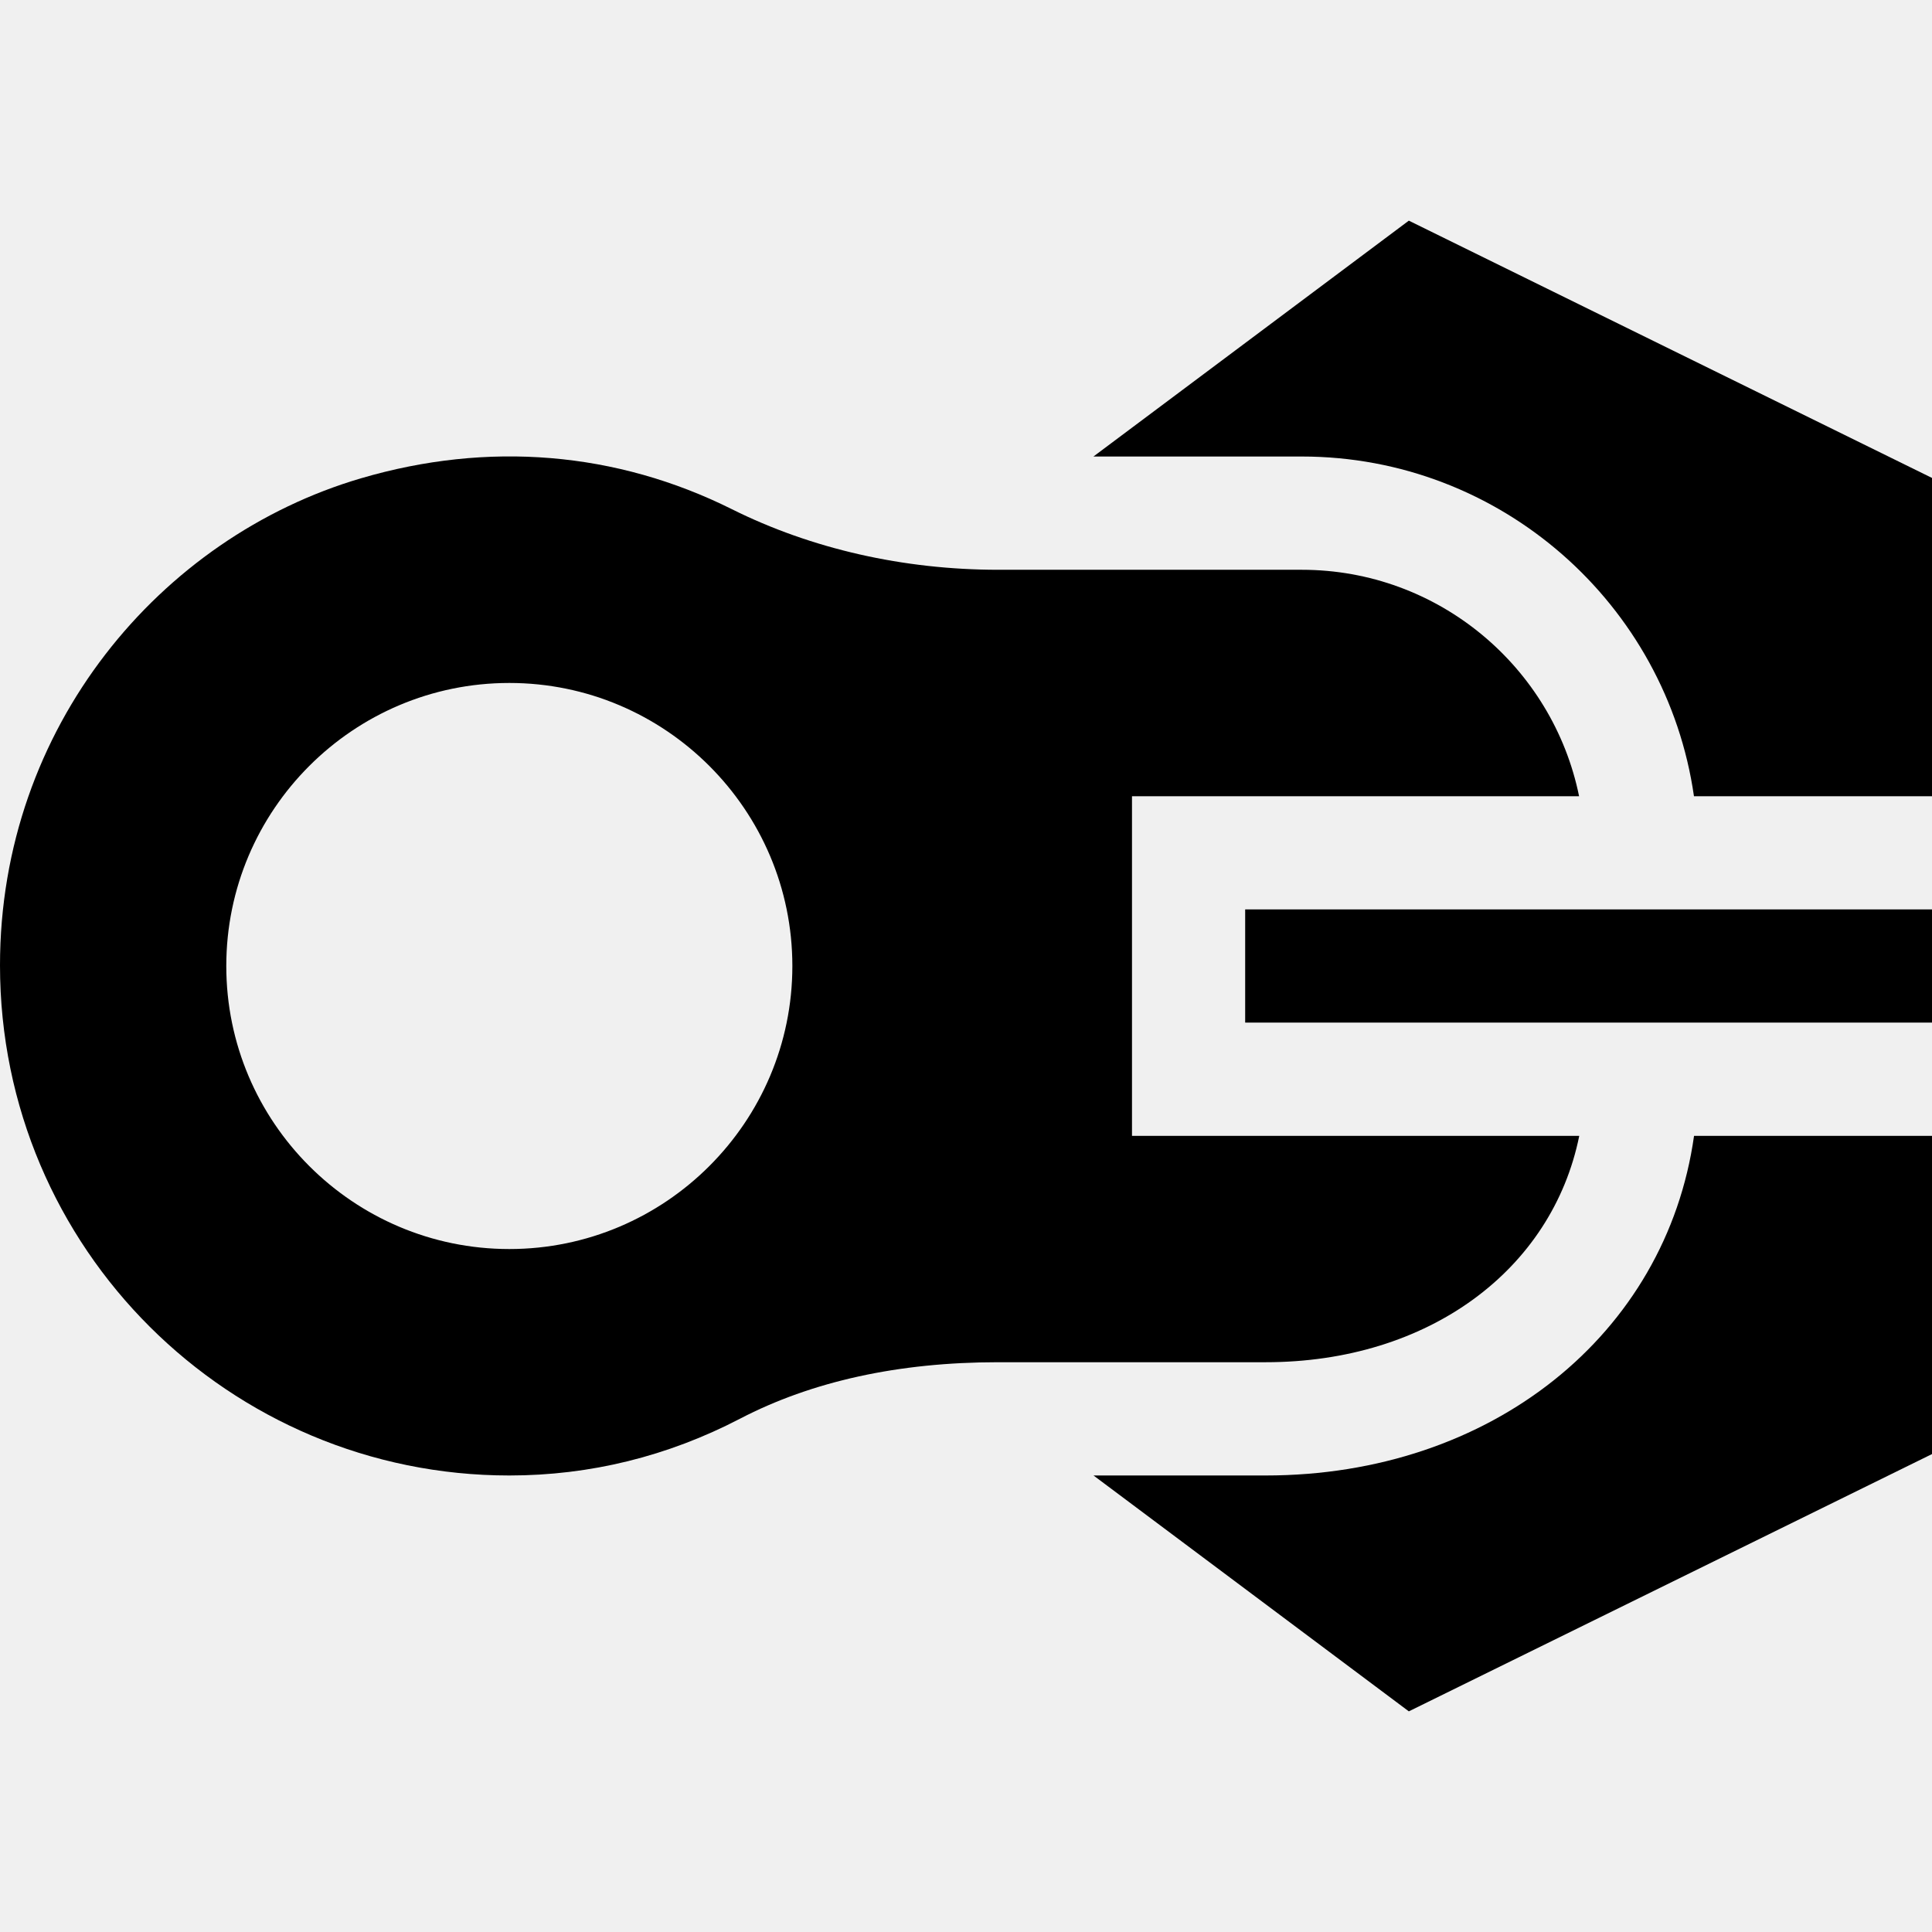
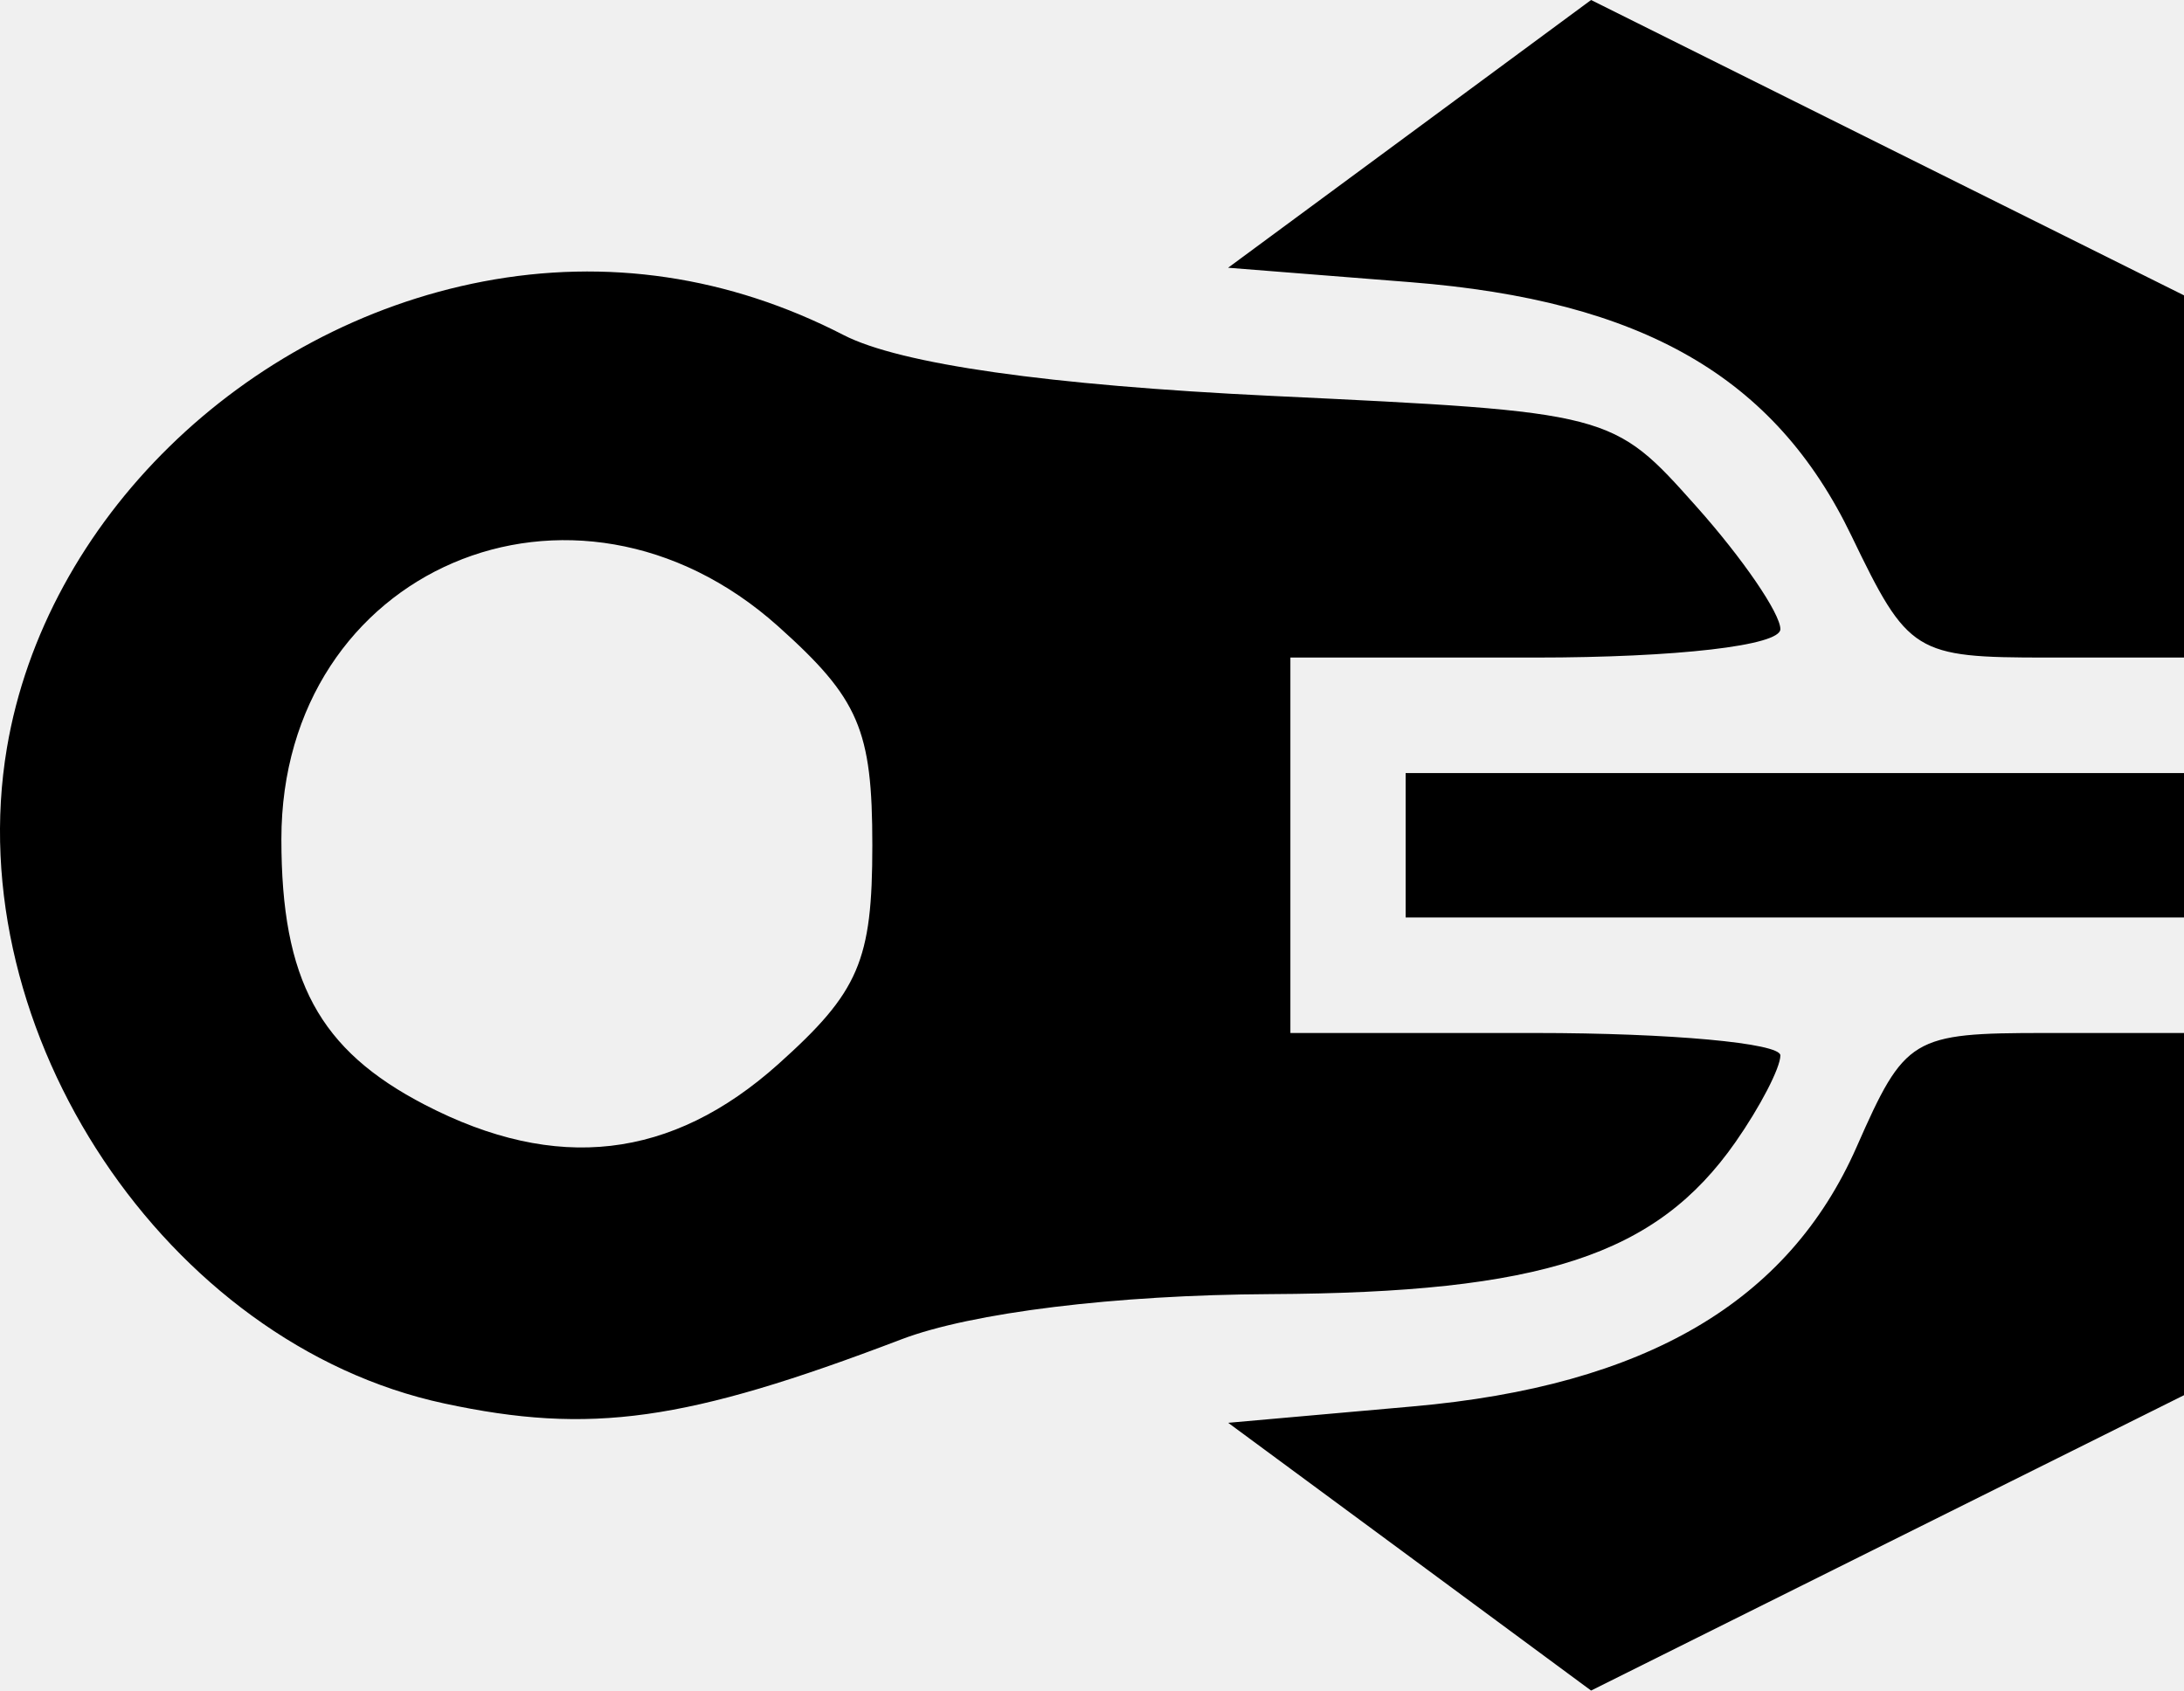
- <svg xmlns="http://www.w3.org/2000/svg" width="24" height="24" viewBox="0 0 24 24">
-   <g id="Frame" clip-path="url(#clip0_358_8990)">
-     <path d="M24 11.297L24 12.703L15.468 12.703L15.468 11.297L24 11.297Z" />
-     <path d="M9.192 17.624C10.085 17.159 11.163 16.922 12.396 16.922L15.722 16.922C17.746 16.922 19.281 15.775 19.618 14.11L14.062 14.11L14.062 9.891L19.616 9.891C19.29 8.288 17.869 7.078 16.171 7.078L12.401 7.078C11.224 7.078 10.079 6.818 9.091 6.325C7.657 5.61 6.063 5.477 4.483 5.942C1.993 6.674 5.44713e-06 9.03 5.31767e-06 11.992C5.16358e-06 15.517 2.855 18.329 6.327 18.329C7.33 18.329 8.294 18.091 9.192 17.624ZM2.811 12C2.811 10.061 4.388 8.484 6.327 8.484C8.265 8.484 9.843 10.061 9.843 12C9.843 13.939 8.265 15.516 6.327 15.516C4.388 15.516 2.811 13.939 2.811 12Z" />
-     <path d="M24 9.891L21.043 9.891C20.701 7.508 18.646 5.671 16.171 5.671L13.583 5.671L17.501 2.741L24 5.937L24 9.891ZM13.584 18.329L15.722 18.329C18.527 18.329 20.697 16.575 21.044 14.11L24 14.11L24 18.063L17.501 21.259L13.584 18.329Z" />
-   </g>
-   <defs>
-     <clipPath id="clip0_358_8990">
-       <rect width="24" height="24" fill="white" transform="translate(24) rotate(90)" />
-     </clipPath>
-   </defs>
+ <svg xmlns="http://www.w3.org/2000/svg" id="lock" viewBox="0 0 31 24">
+   <path fill-rule="evenodd" clip-rule="evenodd" d="M20.008 1.901L17.432 3.801L20.022 4.006C23.313 4.267 25.194 5.349 26.281 7.609C27.085 9.278 27.176 9.335 29.056 9.335H31V6.764V4.193L26.792 2.097L22.584 0L20.008 1.901ZM6.859 3.996C3.445 4.648 0.642 7.394 0.098 10.619C-0.583 14.656 2.367 19.078 6.304 19.924C8.383 20.371 9.735 20.181 12.792 19.015C13.79 18.634 15.834 18.383 18.029 18.372C21.889 18.353 23.508 17.824 24.633 16.215C24.984 15.713 25.271 15.159 25.271 14.983C25.271 14.808 23.706 14.665 21.794 14.665H18.316V12V9.335H21.794C23.802 9.335 25.271 9.165 25.271 8.932C25.271 8.71 24.735 7.926 24.078 7.19C22.887 5.853 22.878 5.851 18.043 5.62C14.886 5.469 12.774 5.169 11.973 4.756C10.35 3.92 8.613 3.662 6.859 3.996ZM11.046 8.892C12.193 9.919 12.382 10.359 12.382 12C12.382 13.641 12.193 14.081 11.046 15.108C9.533 16.462 7.896 16.651 6.032 15.685C4.53 14.907 3.994 13.916 3.994 11.913C3.994 8.076 8.147 6.297 11.046 8.892ZM19.952 12V13.025H25.476H31V12V10.975H25.476H19.952V12ZM26.353 16.283C25.383 18.486 23.351 19.675 20.057 19.966L17.433 20.199L20.009 22.099L22.584 24L26.792 21.903L31 19.807V17.236V14.665H29.033C27.135 14.665 27.04 14.722 26.353 16.283Z" />
</svg>
